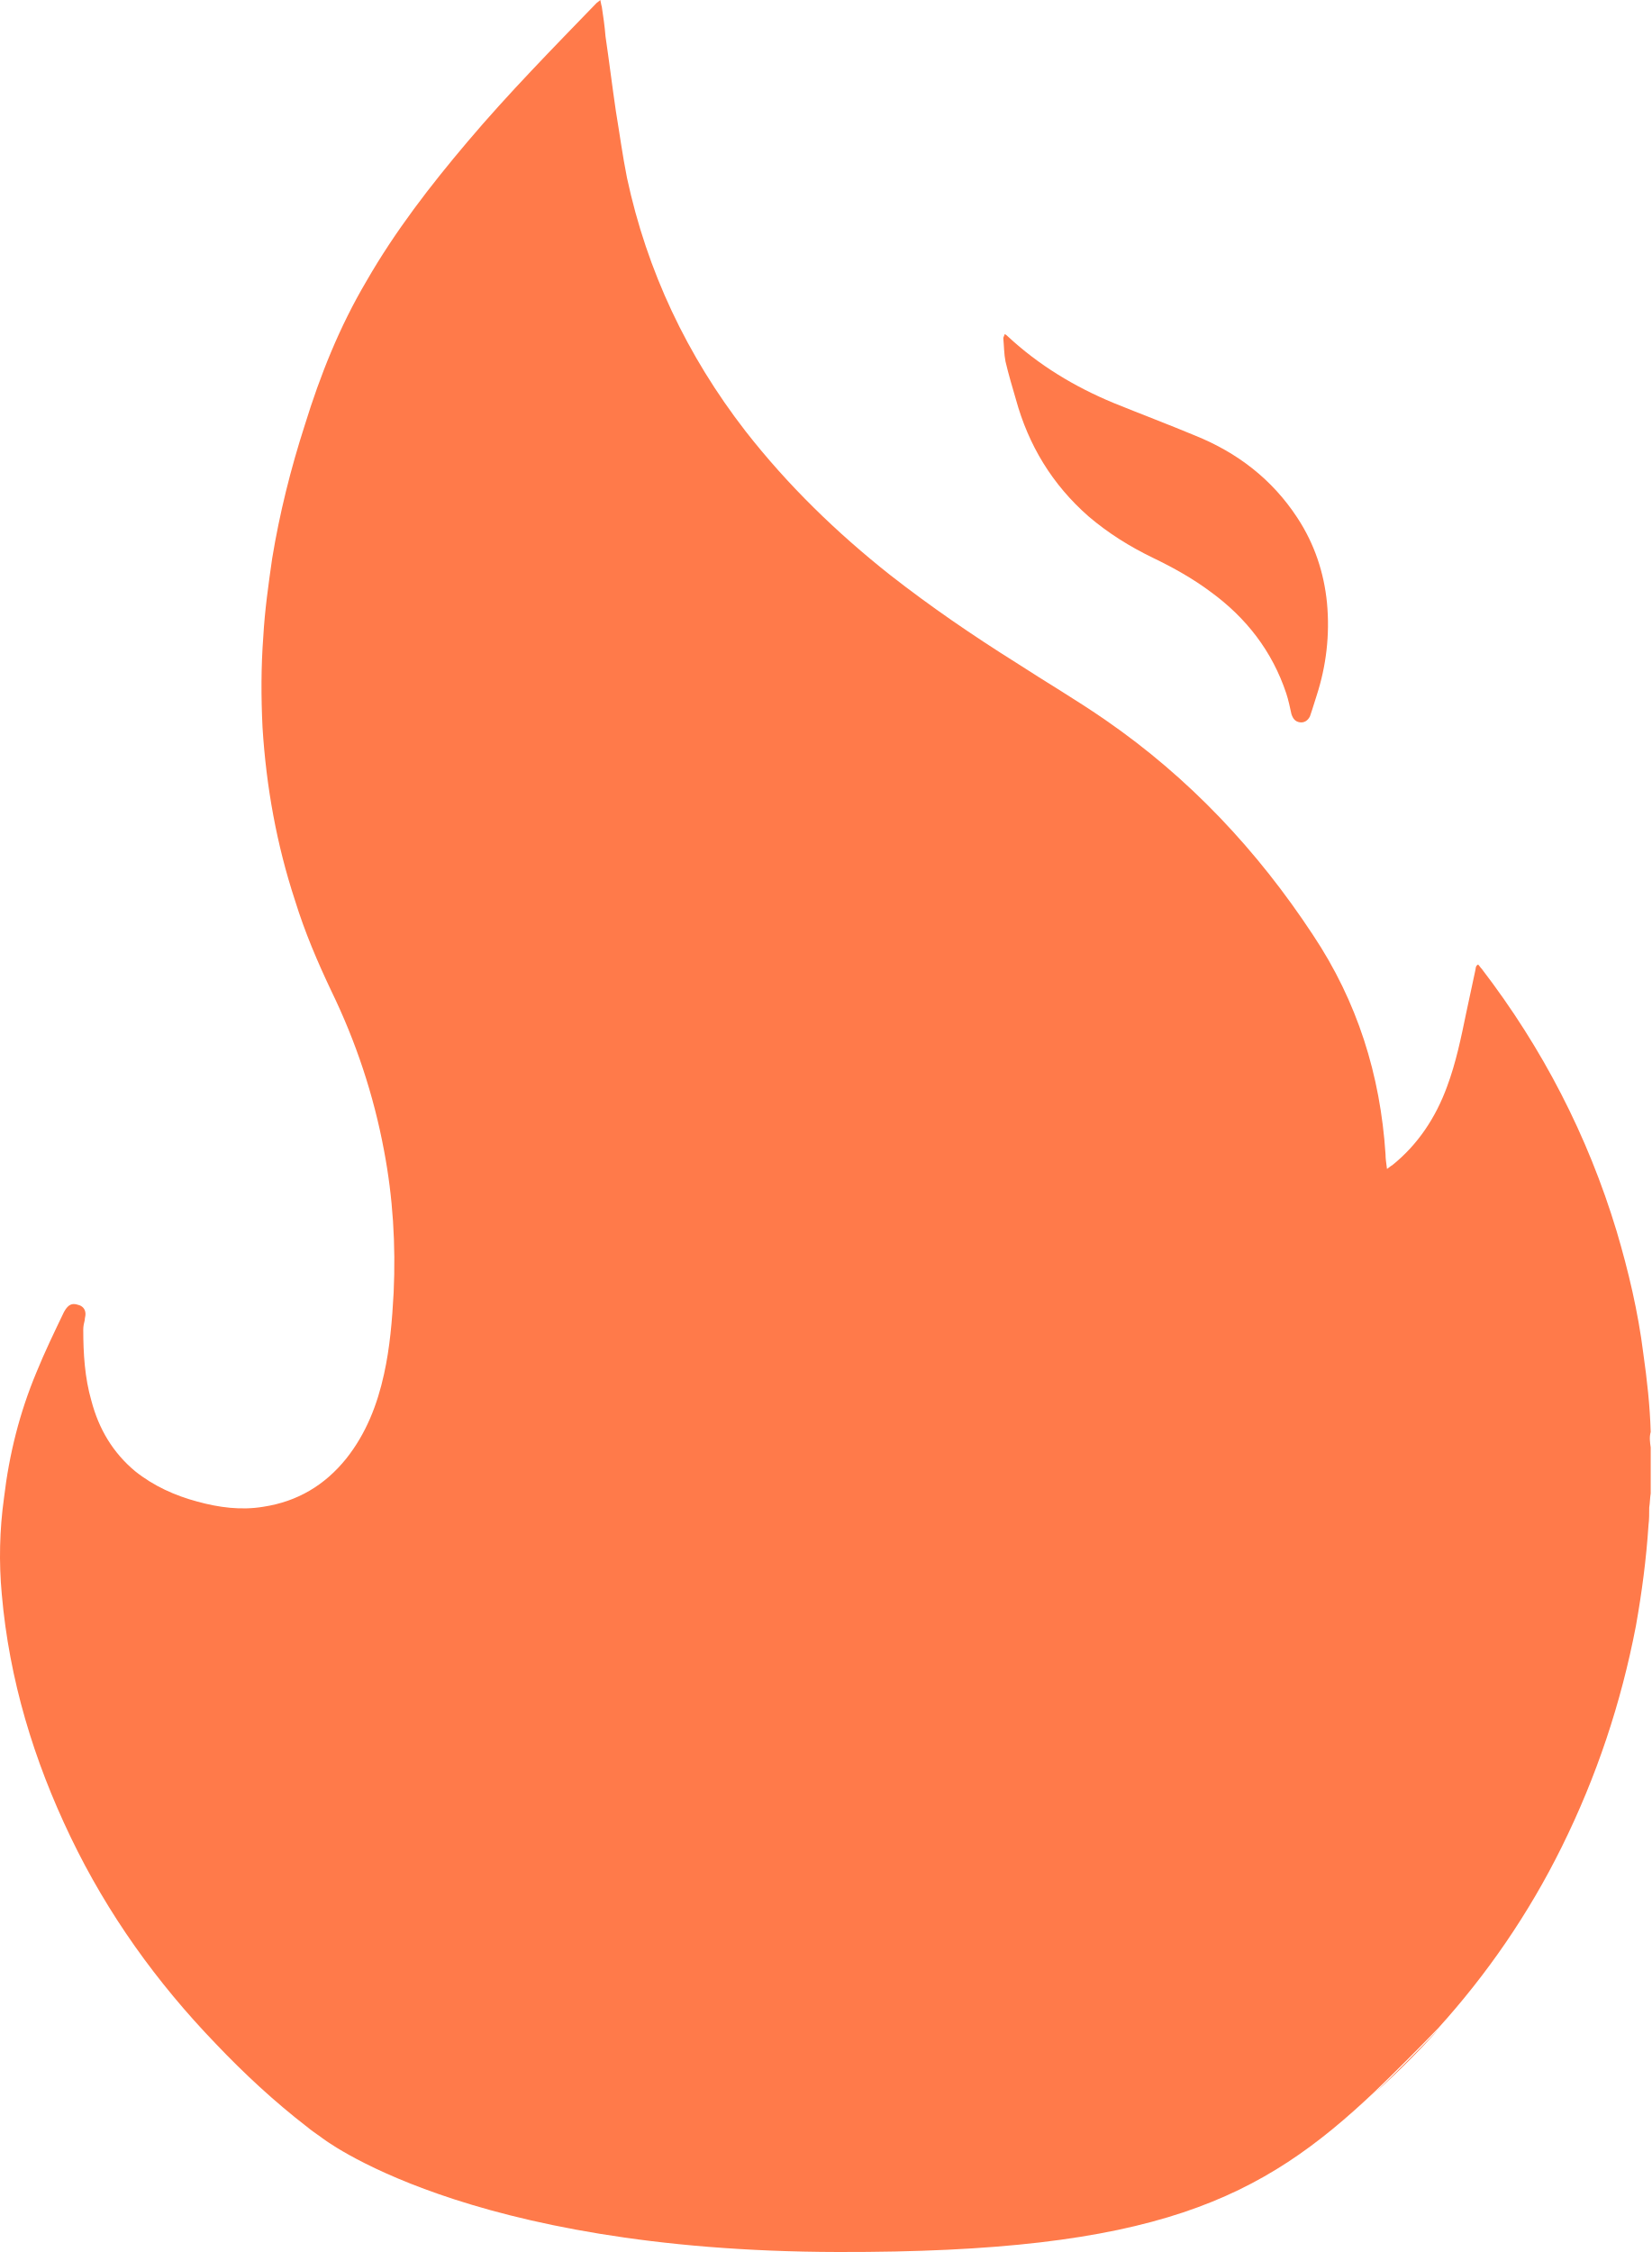
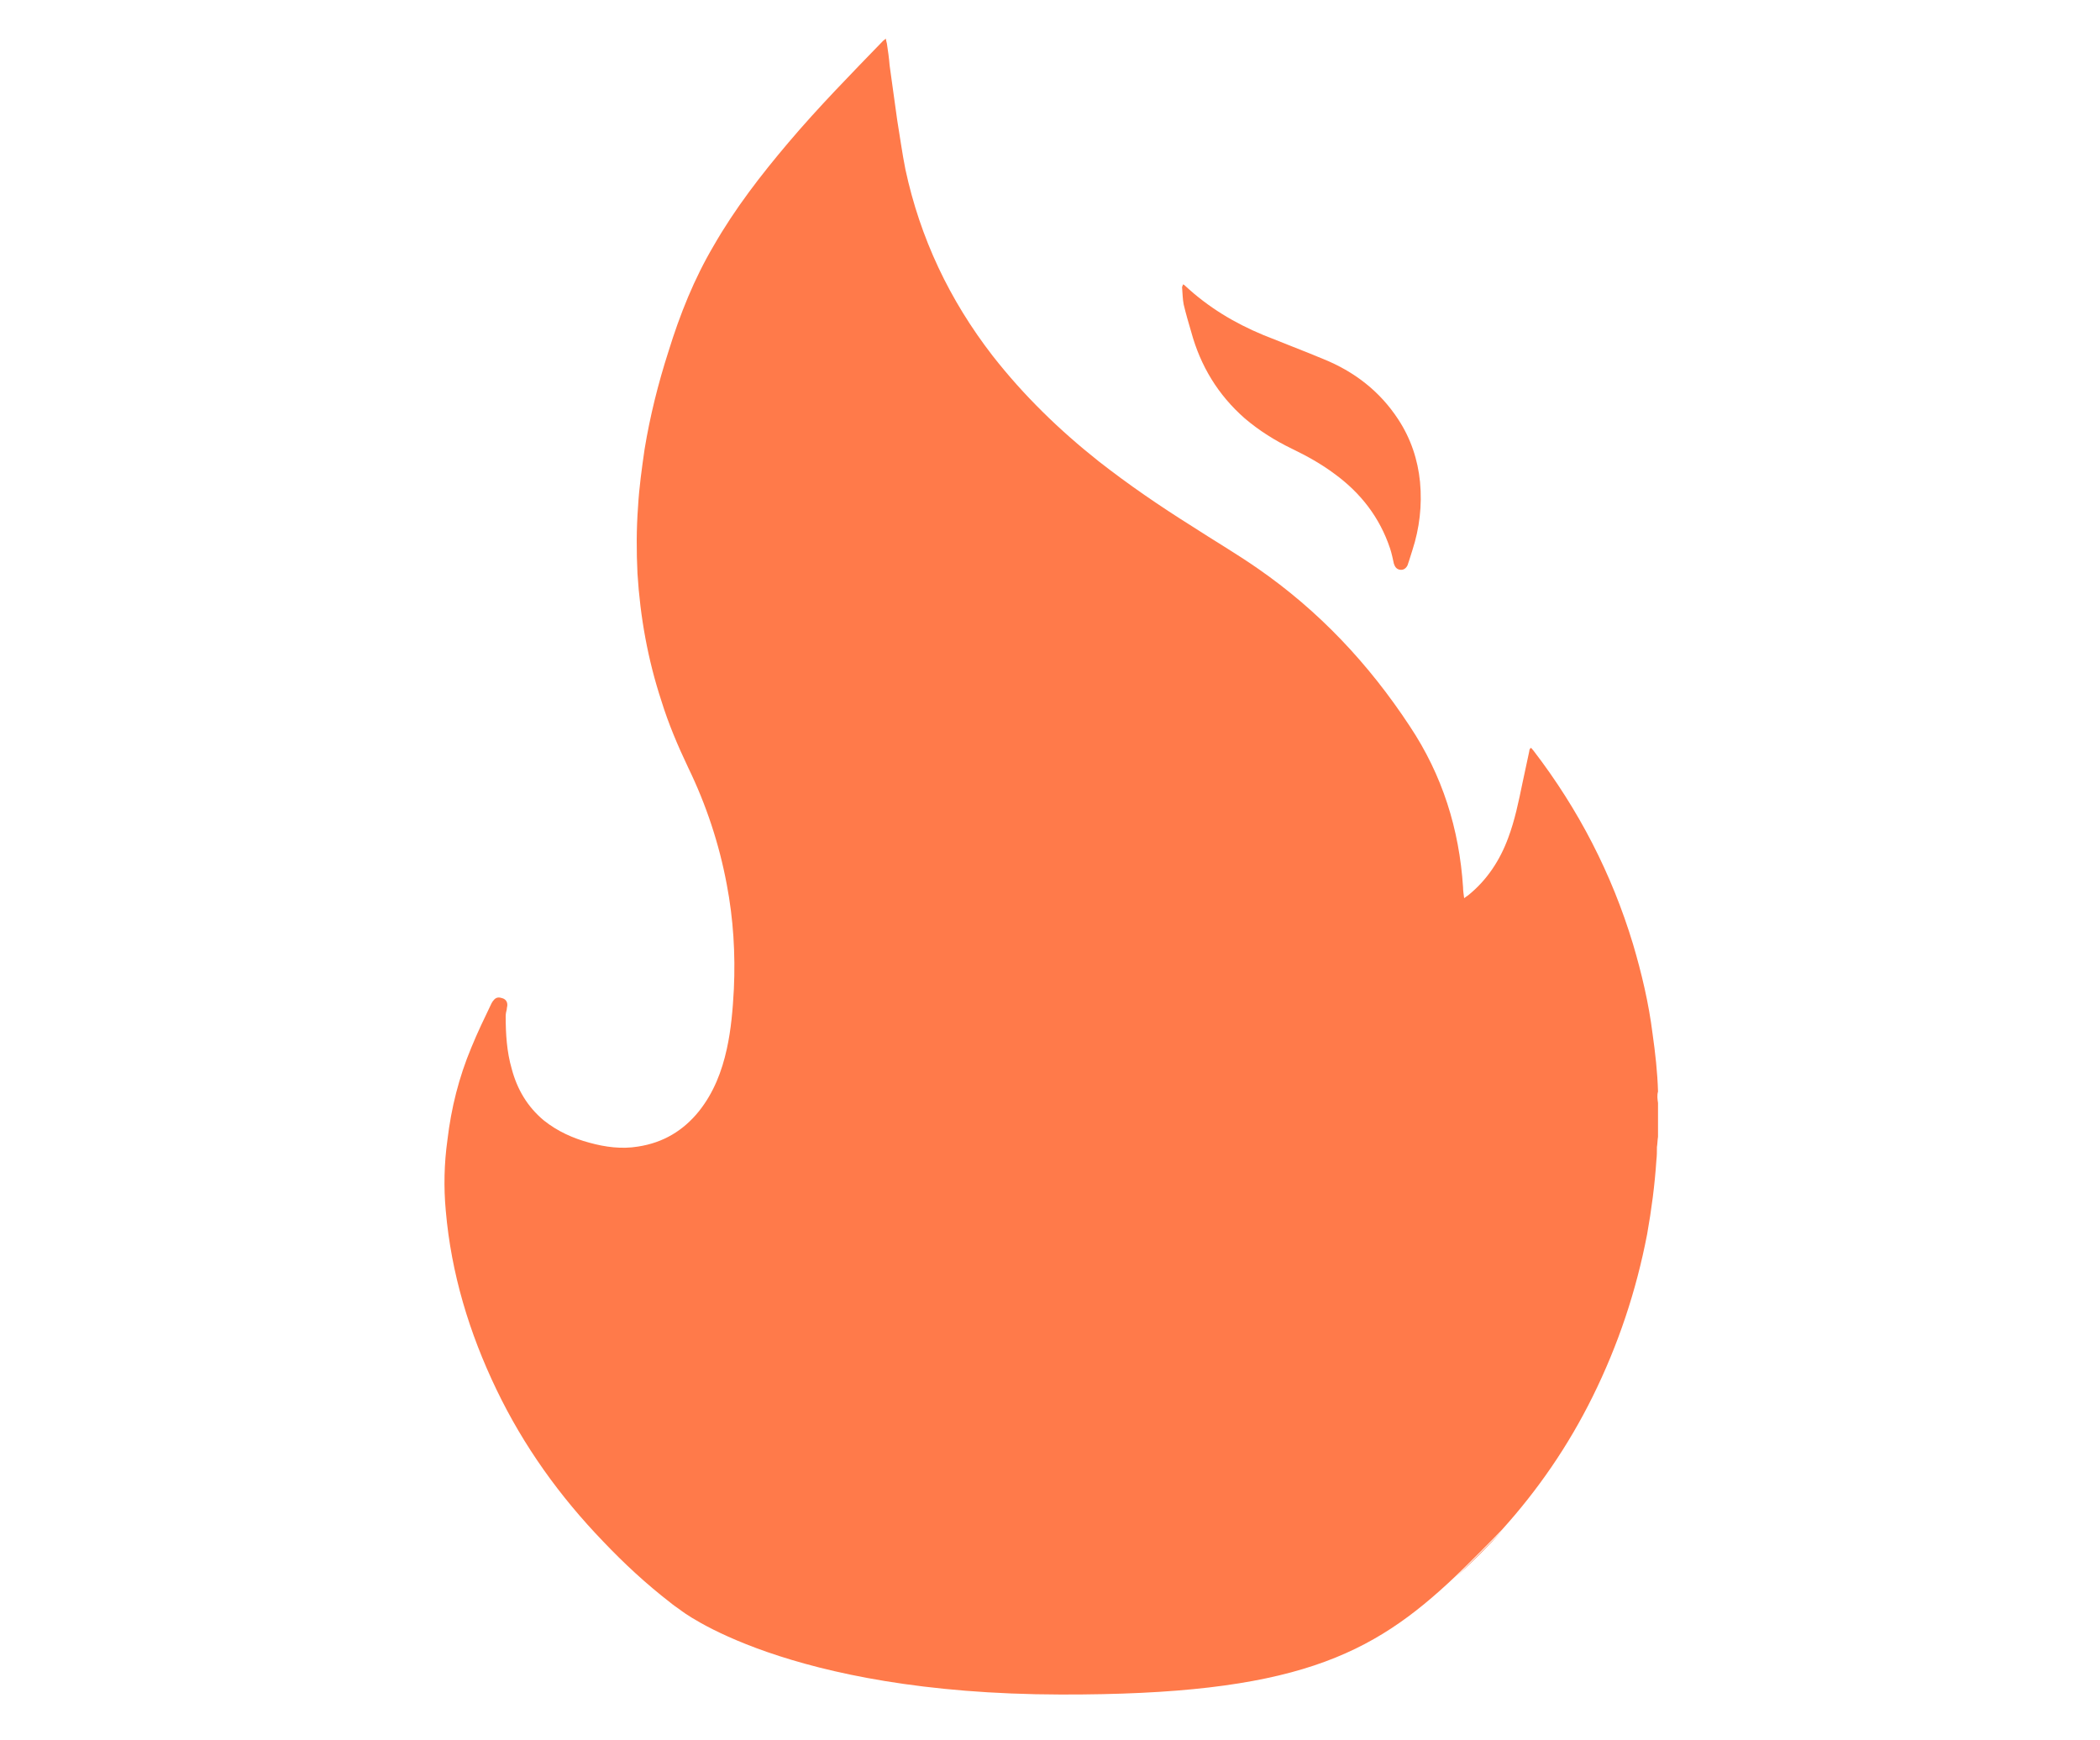
- <svg xmlns="http://www.w3.org/2000/svg" width="223" height="304" viewBox="0 0 223 304" fill="none">
-   <path d="M185.74 282.4C188.74 279.7 191.54 276.9 194.24 273.9C191.24 277 188.44 279.8 185.74 282.4Z" fill="#FF7A4A" />
-   <path d="M222.84 195.4V201.6C222.74 202.2 222.74 202.9 222.64 203.5C222.64 204.3 222.64 205.1 222.54 205.9C222.24 210.5 221.64 215 220.84 219.5C218.84 229.9 215.54 239.8 210.84 249.3C206.34 258.4 200.74 266.5 194.14 273.8C191.14 276.9 188.34 279.7 185.64 282.3C170.24 296.9 156.04 304.1 113.14 304C62.64 303.9 43.34 288.5 43.34 288.5C42.64 288 42.04 287.6 41.44 287.1C37.04 283.7 32.94 279.9 29.14 275.9C21.14 267.6 14.54 258.4 9.54 248C4.54 237.6 1.24 226.7 0.24 215.2C-0.16 210.9 -0.06 206.5 0.54 202.2C1.24 196.3 2.64 190.7 4.94 185.2C6.04 182.5 7.34 179.8 8.64 177.1C8.74 176.9 8.94 176.6 9.14 176.4C9.64 175.9 10.14 176 10.74 176.2C11.24 176.4 11.54 176.8 11.54 177.4C11.54 177.7 11.44 177.9 11.44 178.2C11.34 178.6 11.24 179 11.24 179.5C11.24 182.7 11.44 186 12.34 189.1C13.34 192.9 15.24 196.1 18.24 198.6C20.74 200.6 23.64 201.9 26.64 202.7C29.54 203.5 32.54 203.9 35.54 203.4C40.14 202.7 43.84 200.5 46.74 196.9C49.44 193.5 50.94 189.6 51.84 185.5C52.64 181.9 52.94 178.2 53.14 174.5C53.44 168 53.04 161.6 51.84 155.3C50.44 147.8 48.04 140.6 44.74 133.8C42.84 129.8 41.14 125.8 39.84 121.6C37.34 114 35.94 106.2 35.44 98.2C35.24 94.1 35.24 90 35.54 86C35.74 82.4 36.24 78.9 36.74 75.4C37.74 69.3 39.24 63.3 41.14 57.4C43.24 50.6 45.84 44.1 49.44 38C53.34 31.2 58.14 25 63.14 19.1C68.64 12.6 74.64 6.5 80.54 0.4C80.64 0.3 80.84 0.2 81.04 0C81.14 0.4 81.14 0.6 81.24 0.9C81.44 2.2 81.64 3.6 81.74 4.9C82.24 8.3 82.64 11.6 83.14 15C83.64 18 84.04 21 84.64 24C87.34 36.6 92.74 48 100.64 58.2C106.34 65.5 112.94 71.9 120.14 77.6C125.64 81.9 131.34 85.8 137.24 89.5C141.24 92.1 145.34 94.5 149.24 97.2C160.54 105 169.74 114.8 177.24 126.2C183.24 135.2 186.34 145.1 187.04 155.8C187.04 156.4 187.14 157 187.24 157.8C187.54 157.6 187.74 157.4 187.94 157.3C191.44 154.5 193.84 150.8 195.34 146.7C196.54 143.5 197.24 140.1 197.94 136.7C198.34 134.8 198.74 133 199.14 131.1C199.24 130.8 199.14 130.4 199.54 130.2C199.74 130.4 199.84 130.6 200.04 130.8C208.24 141.5 214.34 153.3 218.24 166.2C219.84 171.6 221.14 177.1 221.84 182.7C222.34 186.2 222.74 189.8 222.84 193.3C222.64 194 222.74 194.7 222.84 195.4Z" fill="#FF7A4A" />
-   <path d="M135.64 45.1C135.84 45.2 135.94 45.3 136.04 45.4C140.24 49.3 145.04 52.2 150.34 54.4C154.04 55.9 157.74 57.3 161.34 58.8C167.04 61.1 171.74 64.7 175.14 69.9C177.44 73.4 178.74 77.3 179.14 81.4C179.54 85.7 179.04 89.9 177.74 93.9C177.54 94.5 177.34 95.2 177.14 95.8C177.04 96.1 176.94 96.4 176.84 96.7C176.54 97.3 176.04 97.6 175.44 97.5C174.84 97.4 174.54 97 174.34 96.4C174.14 95.5 173.94 94.5 173.64 93.6C171.74 87.9 168.24 83.4 163.44 79.9C161.04 78.1 158.34 76.6 155.64 75.3C152.54 73.8 149.64 72 146.94 69.7C142.04 65.4 138.84 60.1 137.14 53.9C136.64 52.2 136.14 50.5 135.74 48.8C135.54 47.8 135.54 46.7 135.44 45.6C135.54 45.4 135.54 45.3 135.64 45.1Z" fill="#FF7A4A" />
+ <svg xmlns="http://www.w3.org/2000/svg" width="326" height="270" viewBox="0 0 326 270" fill="none">
+   <path d="M226.023 244.739C228.559 242.456 230.926 240.089 233.209 237.553C230.673 240.174 228.306 242.541 226.023 244.739Z" fill="#FF7A4A" />
+   <path d="M257.387 171.19V176.431C257.303 176.938 257.303 177.53 257.218 178.037C257.218 178.714 257.218 179.39 257.134 180.066C256.88 183.955 256.373 187.759 255.696 191.564C254.006 200.356 251.216 208.725 247.242 216.756C243.438 224.449 238.704 231.297 233.124 237.468C230.588 240.089 228.221 242.456 225.939 244.654C212.92 256.997 200.915 263.084 164.648 262.999C121.955 262.915 105.639 249.896 105.639 249.896C105.048 249.473 104.54 249.135 104.033 248.712C100.313 245.838 96.847 242.625 93.635 239.244C86.872 232.227 81.292 224.449 77.065 215.657C72.838 206.865 70.048 197.65 69.203 187.928C68.865 184.293 68.949 180.573 69.457 176.938C70.048 171.95 71.232 167.216 73.176 162.567C74.106 160.284 75.205 158.001 76.304 155.719C76.389 155.55 76.558 155.296 76.727 155.127C77.15 154.704 77.572 154.789 78.079 154.958C78.502 155.127 78.756 155.465 78.756 155.973C78.756 156.226 78.671 156.395 78.671 156.649C78.587 156.987 78.502 157.325 78.502 157.748C78.502 160.453 78.671 163.243 79.432 165.864C80.278 169.076 81.884 171.781 84.42 173.895C86.533 175.586 88.985 176.685 91.521 177.361C93.973 178.037 96.509 178.375 99.045 177.953C102.934 177.361 106.062 175.501 108.514 172.458C110.796 169.583 112.064 166.286 112.825 162.82C113.501 159.777 113.755 156.649 113.924 153.521C114.178 148.026 113.84 142.615 112.825 137.289C111.642 130.949 109.613 124.862 106.823 119.113C105.217 115.732 103.779 112.35 102.68 108.8C100.567 102.375 99.383 95.781 98.961 89.017C98.792 85.551 98.792 82.085 99.045 78.704C99.214 75.66 99.637 72.701 100.06 69.743C100.905 64.586 102.173 59.513 103.779 54.526C105.555 48.777 107.753 43.282 110.796 38.125C114.093 32.376 118.151 27.135 122.378 22.147C127.028 16.652 132.1 11.495 137.088 6.338C137.172 6.254 137.341 6.169 137.511 6C137.595 6.338 137.595 6.507 137.68 6.761C137.849 7.86 138.018 9.043 138.102 10.142C138.525 13.017 138.863 15.806 139.286 18.681C139.709 21.217 140.047 23.753 140.554 26.289C142.837 36.941 147.402 46.579 154.08 55.202C158.899 61.373 164.479 66.784 170.565 71.602C175.215 75.238 180.034 78.535 185.022 81.663C188.403 83.861 191.869 85.889 195.166 88.172C204.719 94.766 212.497 103.051 218.837 112.688C223.91 120.297 226.53 128.666 227.122 137.712C227.122 138.219 227.207 138.727 227.291 139.403C227.545 139.234 227.714 139.065 227.883 138.98C230.842 136.613 232.871 133.485 234.139 130.019C235.153 127.314 235.745 124.439 236.337 121.565C236.675 119.959 237.013 118.437 237.351 116.831C237.436 116.577 237.351 116.239 237.689 116.07C237.859 116.239 237.943 116.408 238.112 116.577C245.044 125.623 250.201 135.599 253.498 146.504C254.851 151.069 255.95 155.719 256.542 160.453C256.964 163.412 257.303 166.455 257.387 169.414C257.218 170.006 257.303 170.598 257.387 171.19Z" fill="#FF7A4A" />
+   <path d="M183.669 44.127C183.838 44.212 183.923 44.296 184.007 44.381C187.558 47.678 191.616 50.13 196.096 51.989C199.224 53.257 202.352 54.441 205.396 55.709C210.214 57.653 214.188 60.697 217.062 65.093C219.006 68.052 220.105 71.349 220.443 74.815C220.782 78.45 220.359 82.001 219.26 85.382C219.091 85.889 218.922 86.481 218.753 86.989C218.668 87.242 218.584 87.496 218.499 87.749C218.245 88.257 217.823 88.51 217.316 88.426C216.808 88.341 216.555 88.003 216.386 87.496C216.217 86.735 216.047 85.889 215.794 85.129C214.188 80.31 211.229 76.506 207.171 73.547C205.142 72.025 202.859 70.757 200.577 69.658C197.956 68.39 195.504 66.868 193.222 64.924C189.079 61.289 186.374 56.808 184.937 51.567C184.514 50.13 184.092 48.692 183.753 47.255C183.584 46.41 183.584 45.48 183.5 44.55C183.584 44.381 183.584 44.296 183.669 44.127Z" fill="#FF7A4A" />
</svg>
